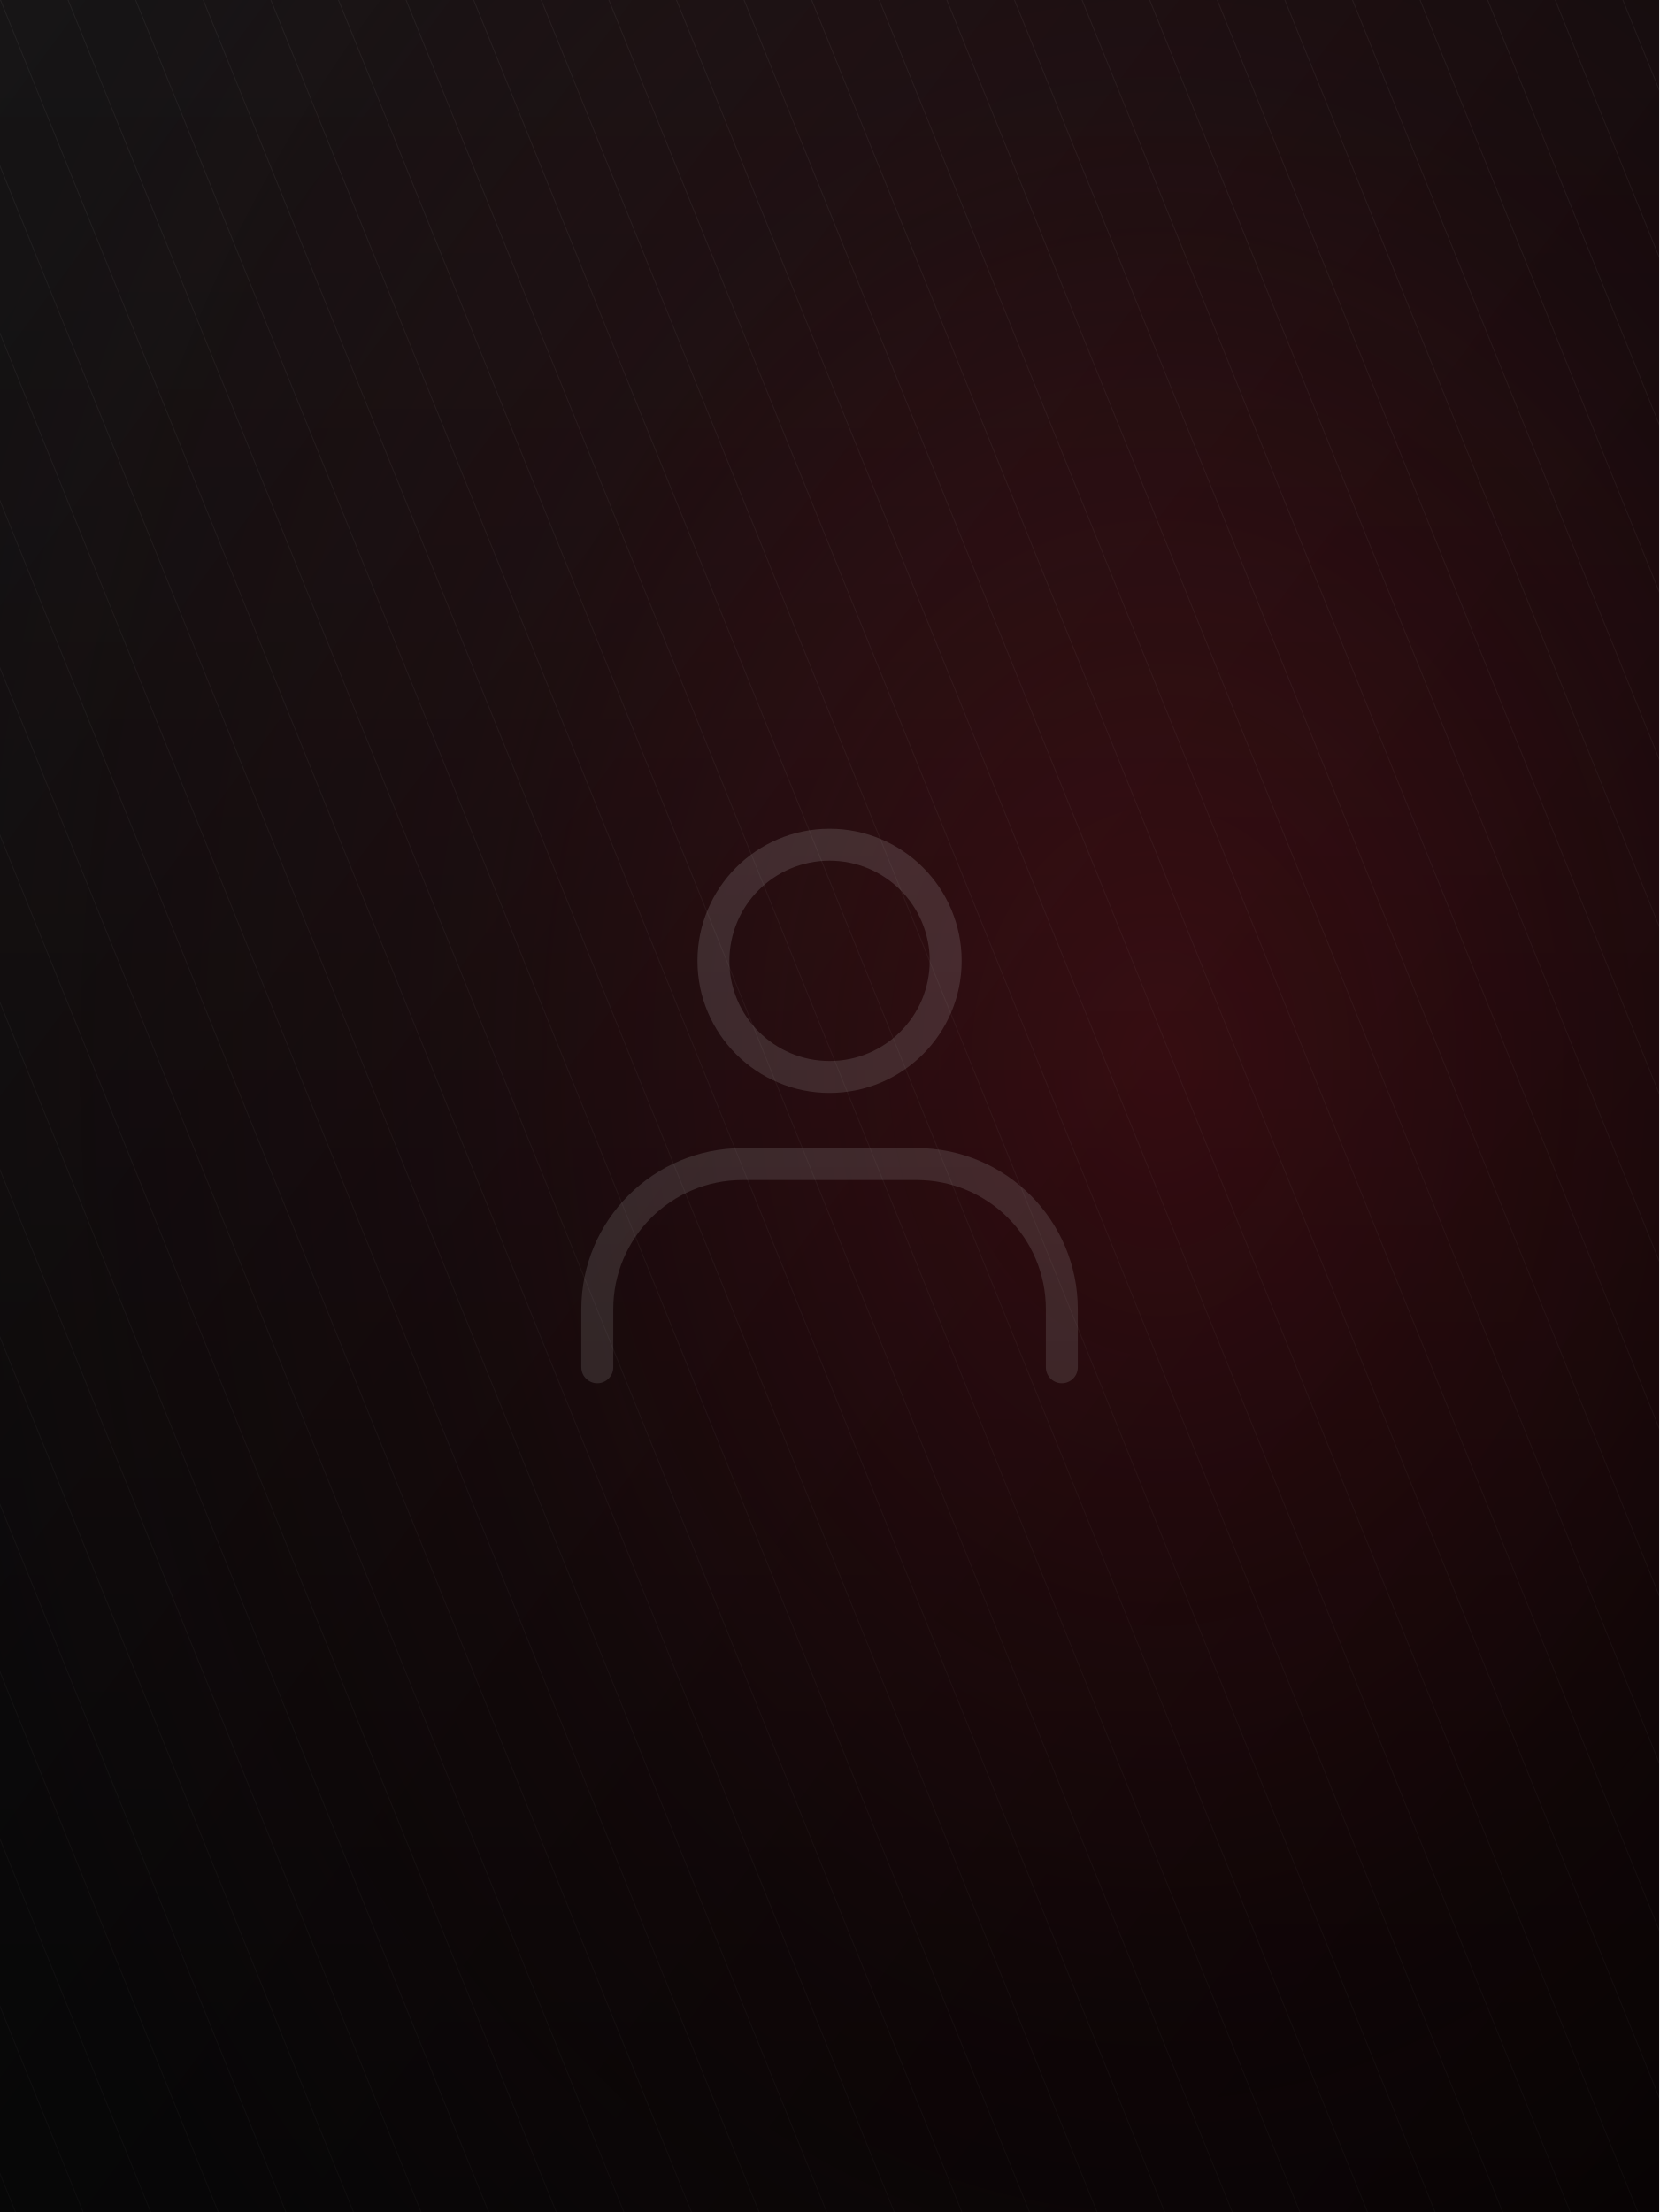
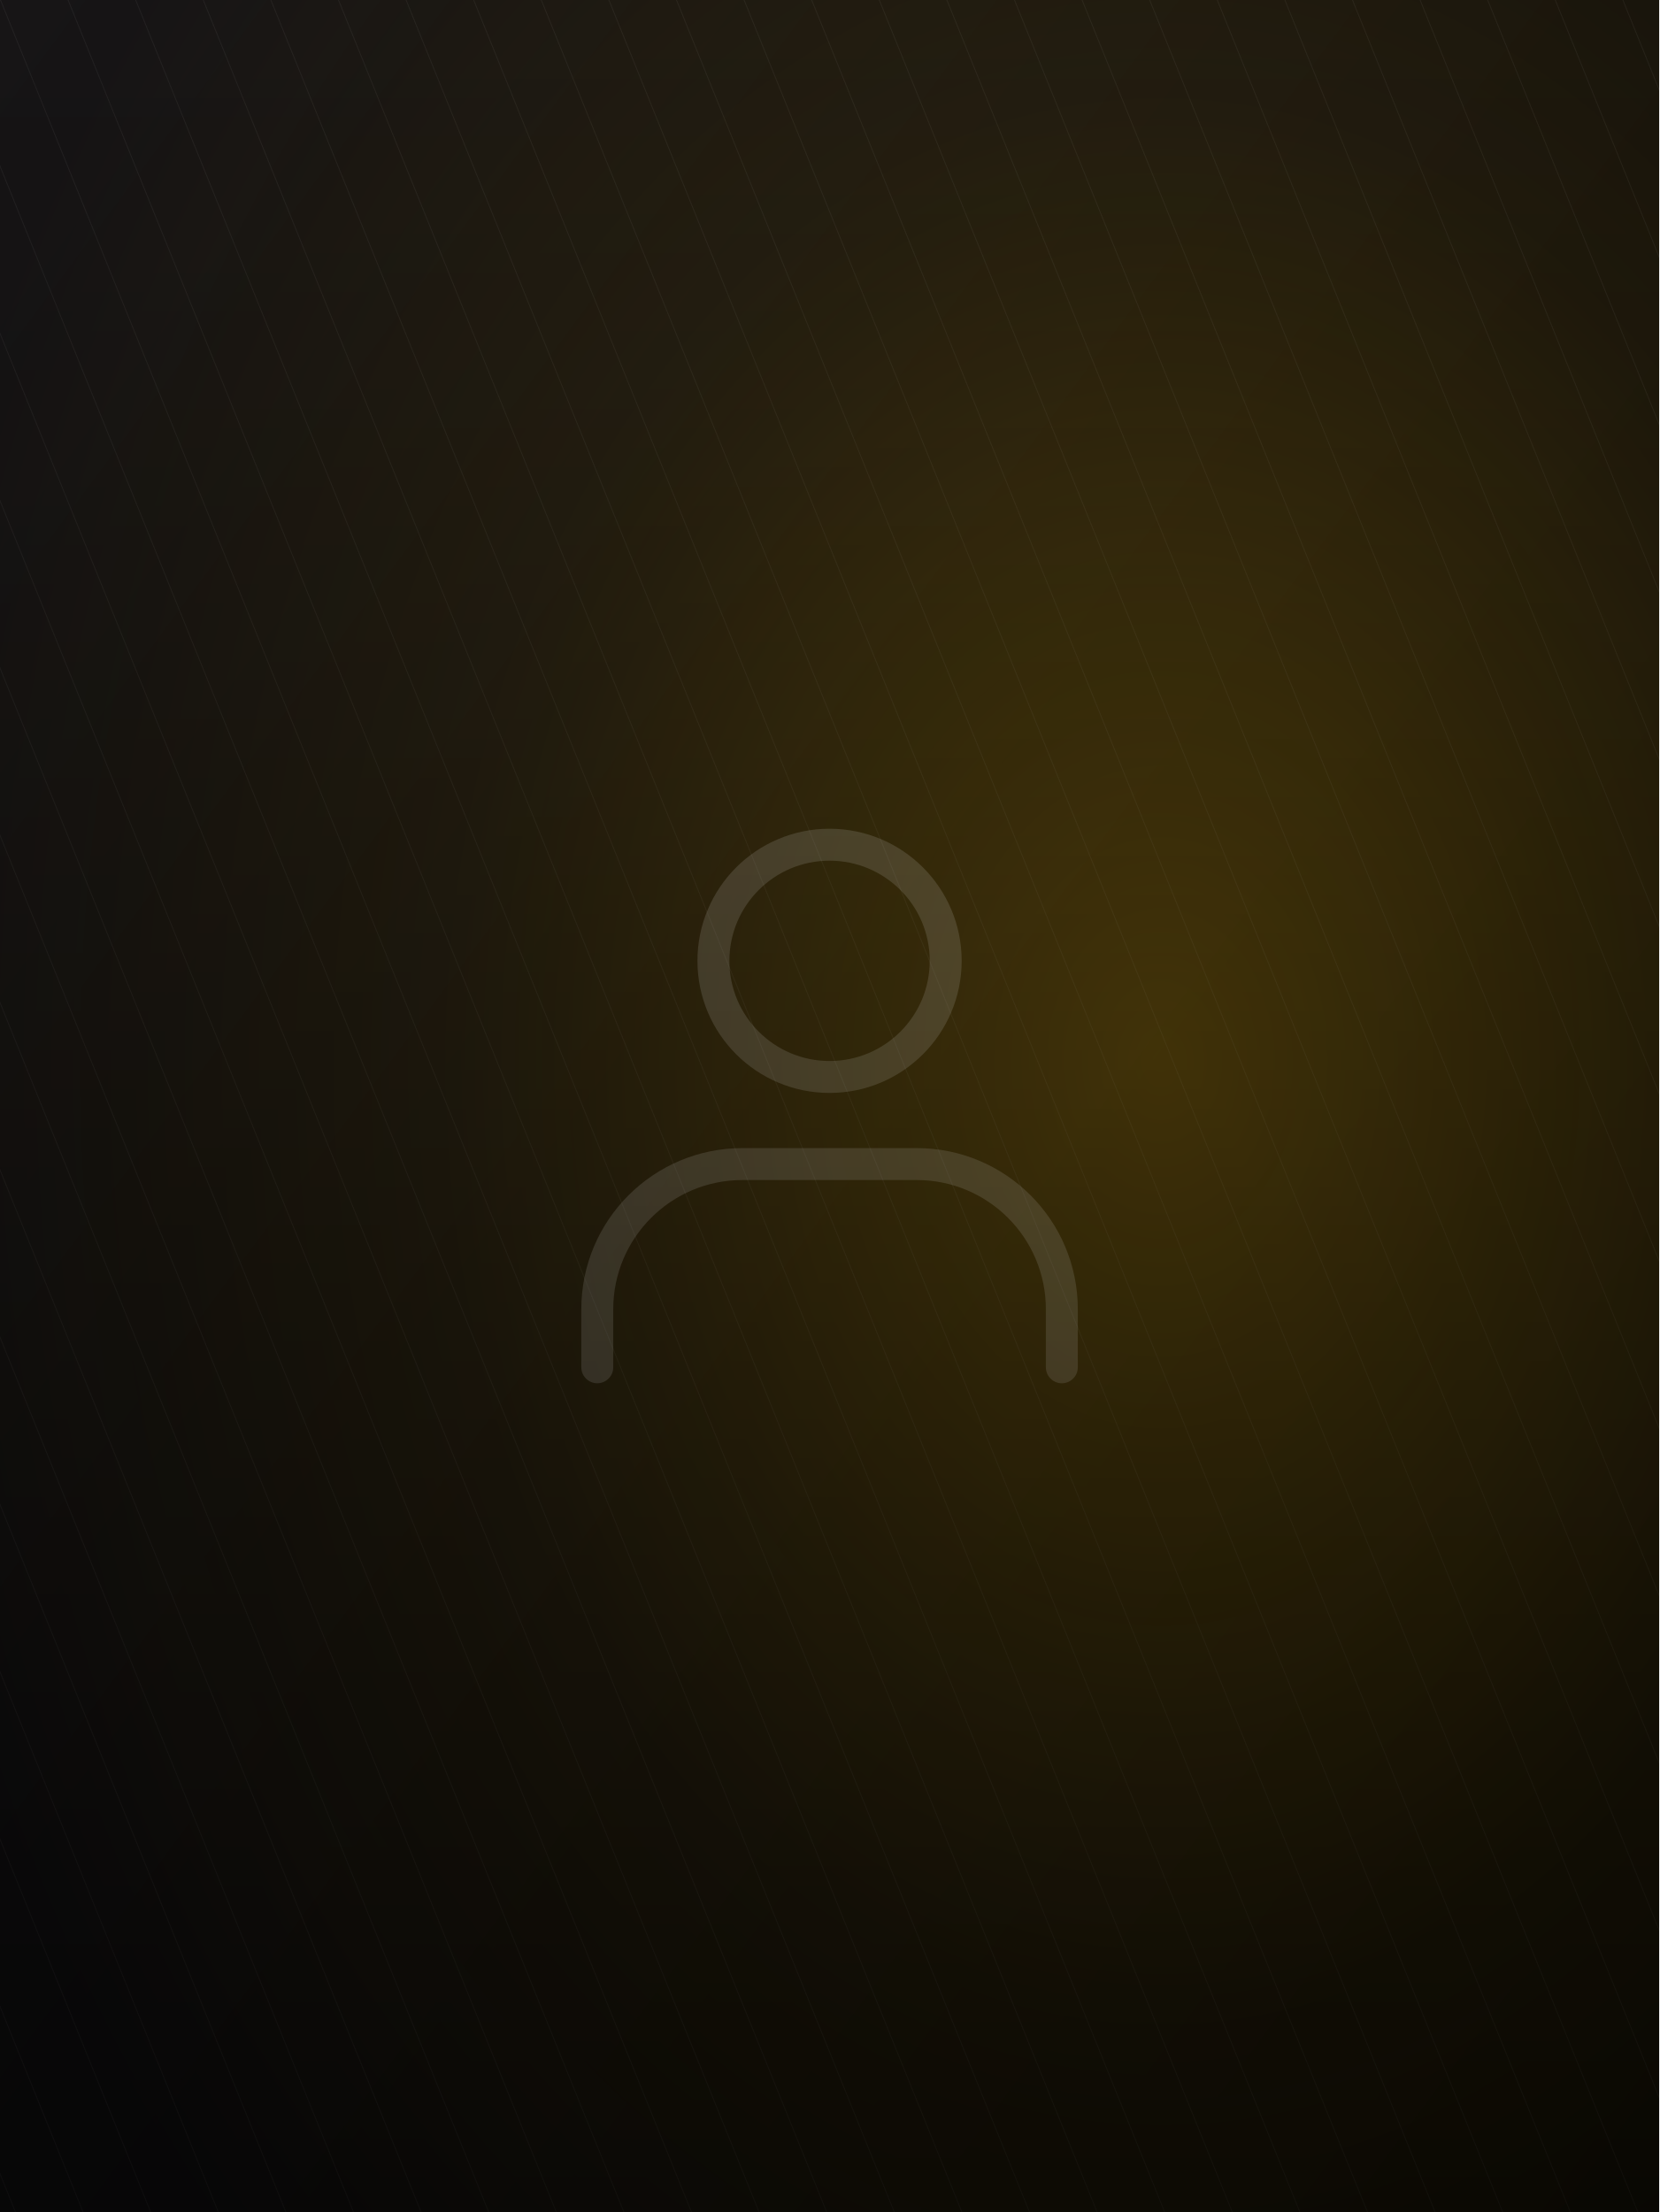
<svg xmlns="http://www.w3.org/2000/svg" viewBox="0 0 900 1200" width="900" height="1200" role="img" aria-hidden="true">
  <defs>
    <linearGradient id="base-portrait-person-132" x1="0" y1="0" x2="1" y2="1">
      <stop offset="0" stop-color="#171516" />
      <stop offset="0.55" stop-color="#0C0B0C" />
      <stop offset="1" stop-color="#050505" />
    </linearGradient>
    <radialGradient id="glow-portrait-person-132" cx="0.700" cy="0.480" r="0.78">
-       <stop offset="0" stop-color="#CF2030" stop-opacity="0.290" />
-       <stop offset="0.55" stop-color="#CF2030" stop-opacity="0.081" />
-       <stop offset="1" stop-color="#CF2030" stop-opacity="0" />
+       <stop offset="0" stop-color="#FFC107" stop-opacity="0.290" />
+       <stop offset="0.55" stop-color="#FFC107" stop-opacity="0.081" />
+       <stop offset="1" stop-color="#FFC107" stop-opacity="0" />
    </radialGradient>
    <pattern id="rule-portrait-person-132" width="34" height="34" patternUnits="userSpaceOnUse" patternTransform="rotate(-22)">
      <line x1="0" y1="0" x2="0" y2="34" stroke="#ffffff" stroke-opacity="0.05" stroke-width="1" />
    </pattern>
    <linearGradient id="fade-portrait-person-132" x1="0" y1="0" x2="0" y2="1">
      <stop offset="0" stop-color="#000" stop-opacity="0" />
      <stop offset="1" stop-color="#000" stop-opacity="0.45" />
    </linearGradient>
  </defs>
  <rect width="900" height="1200" fill="url(#base-portrait-person-132)" />
  <rect width="900" height="1200" fill="url(#glow-portrait-person-132)" />
  <rect width="900" height="1200" fill="url(#rule-portrait-person-132)" />
  <g transform="translate(261.0 411.0) scale(15.75)" fill="none" stroke="#ffffff" stroke-opacity="0.16" stroke-width="1.1" stroke-linecap="round" stroke-linejoin="round">
    <path d="M20 21v-2a5 5 0 0 0-5-5H9a5 5 0 0 0-5 5v2 M12 11a4 4 0 1 0 0-8 4 4 0 0 0 0 8Z" />
  </g>
  <rect width="900" height="1200" fill="url(#fade-portrait-person-132)" />
</svg>
